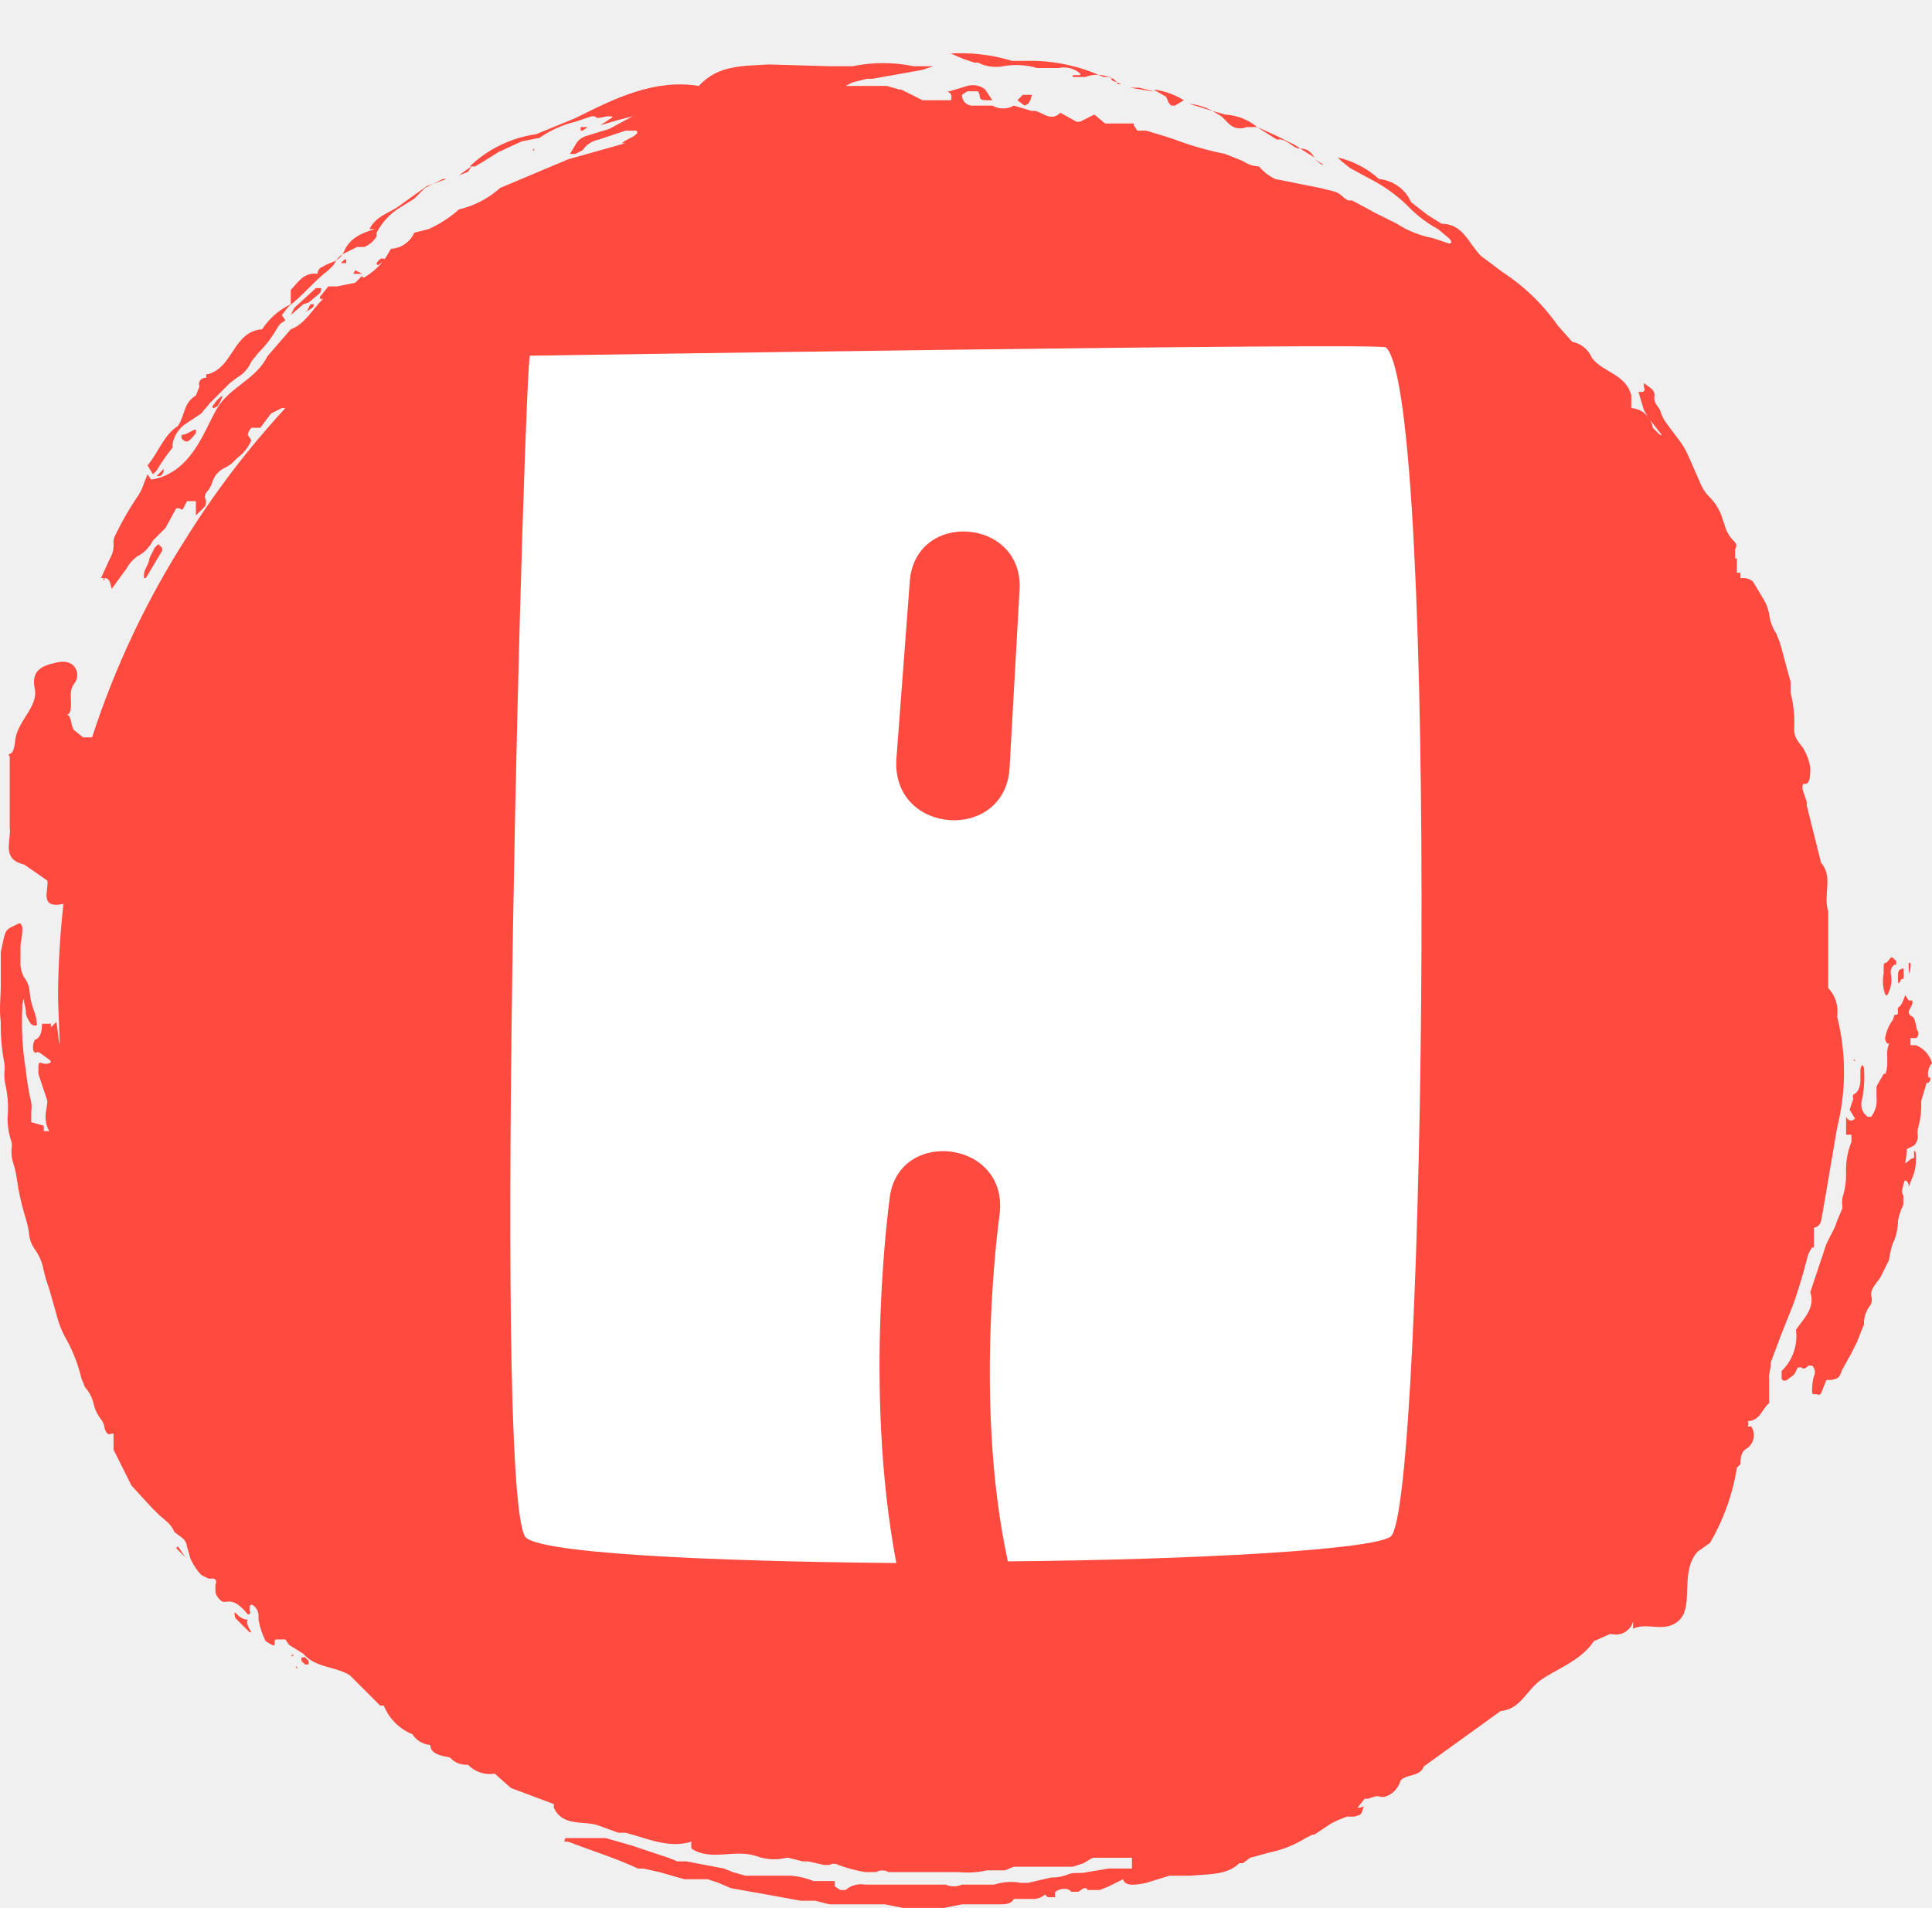
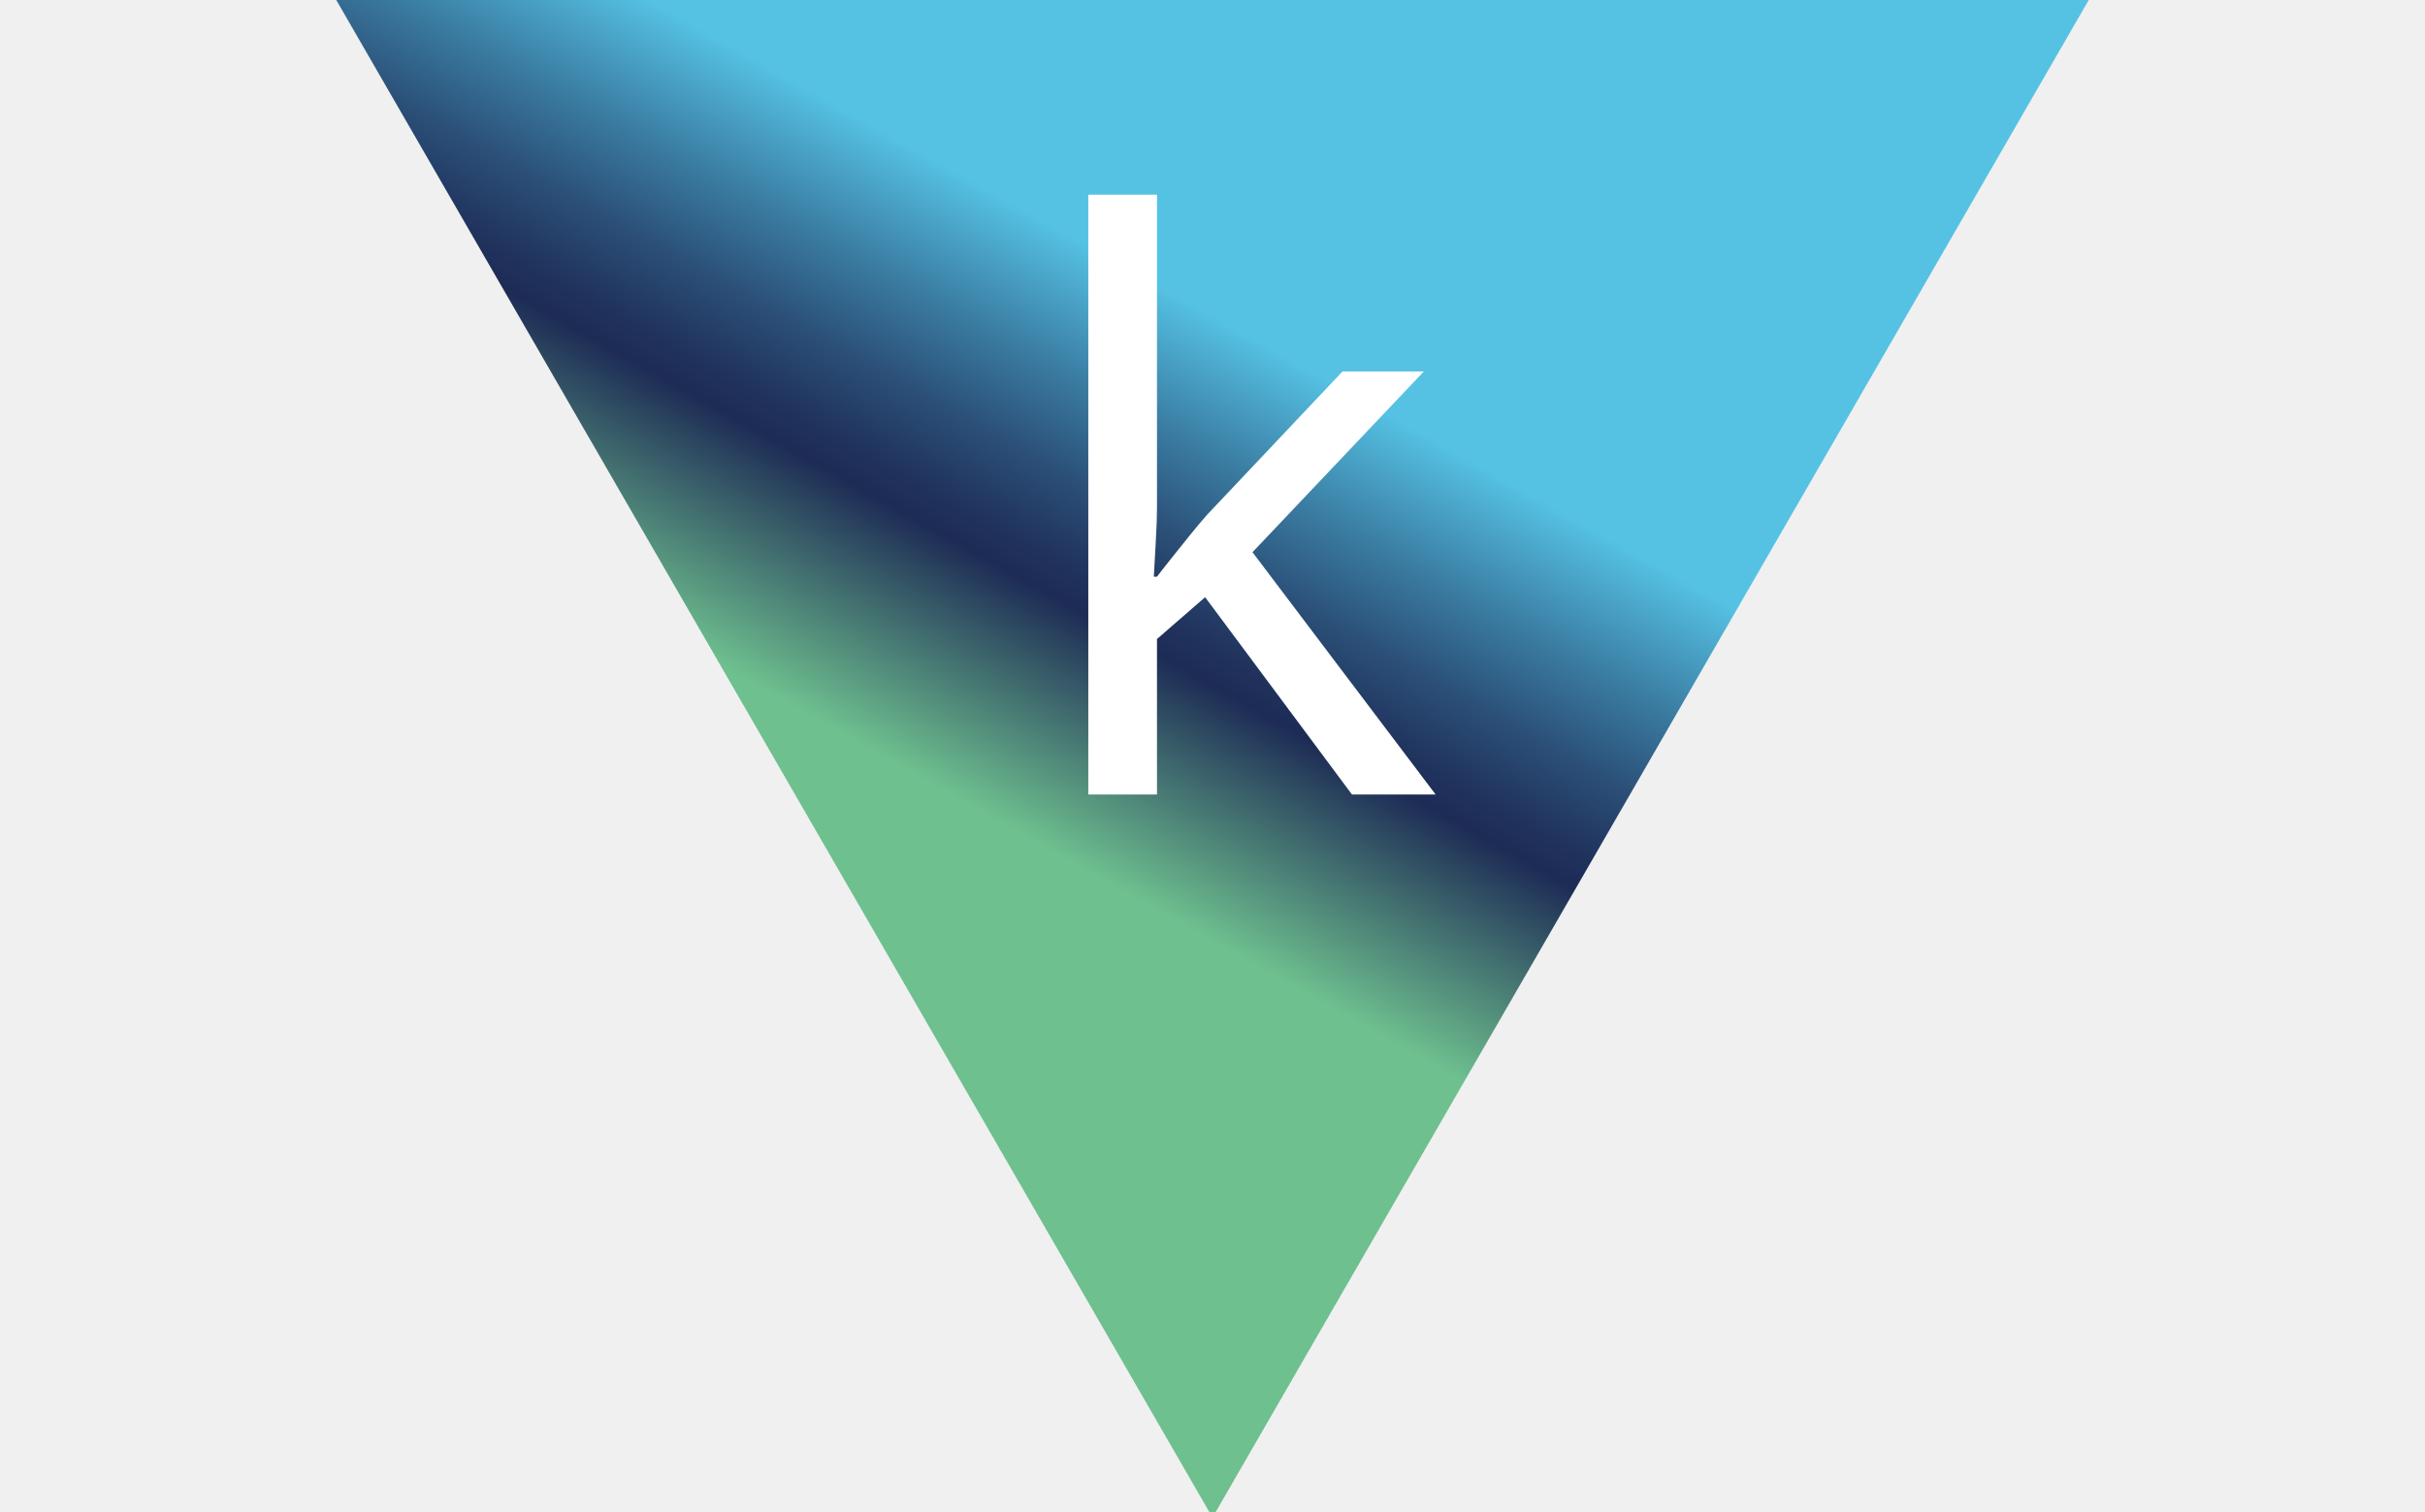
- <svg xmlns="http://www.w3.org/2000/svg" width="308.761" height="304.916" viewBox="0 0 106.008 104.687" class="css-1j8o68f" version="1.1" id="svg23">
-   <defs id="SvgjsDefs2684" />
-   <g id="SvgjsG2685" featurekey="rootContainer" transform="matrix(0.9820593,0,0,0.9820593,-0.05456052,0)" fill="#ff4a3f">
-     <g id="g17">
-       <path d="M19.8 15.3h.5l-.4-.2zm.5.1zm.8-.7c0 .1 0 .1.1.1l.4-.3c-.2-.1-.3-.1-.5.2zm.4-.2zm-4.1 2.3zm-.2.6l.3-.2c.1-.1.1-.2.1-.2h-.2l-.2.4c-.1-.1-.1 0 0 0zm2.2-2.9h-.1l-.2.2h.3zm-2.1 2.4l.6-.5c.1-.1.1-.2.1-.3h-.3l-1.2 1.1-.2.4.7-.6zm-1.1.8z" id="path3" />
-       <path d="M9.7 25v-.2a1.7 1.7 0 0 1 .7-1.1l.9-.6.5-.6.7-.7.4-.4.4-.3a1.9 1.9 0 0 0 .8-.9l.4-.5a5.9 5.9 0 0 0 1-1.3l.2-.3.3-.2-.2-.3.4-.5c.8-.6 1.4-1.4 2.2-2l.3-.3a1.4 1.4 0 0 1 .5-.6l.8-.4h.4a1.4 1.4 0 0 0 .7-.6V13a3.5 3.5 0 0 1 1.3-1.4l.8-.5.2-.2.4-.4 1-.5h.2l-1.1.4-1.4 1c-.6.5-1.4.6-1.8 1.4h.3c-.7.2-1.4.5-1.7 1.2s-.8.6-1.2.9a.4.4 0 0 0-.3.4c-.8-.1-1.1.5-1.5.9v.8a3.9 3.9 0 0 0-1.6 1.4c-1.6.1-1.6 2.1-3 2.5h-.1a.2.2 0 0 0 0 .2c-.3 0-.5.2-.4.5l-.2.5c-.7.4-.6 1.1-1 1.7-.8.5-1.1 1.5-1.7 2.2l.3.5.2-.2a11.6 11.6 0 0 1 .9-1.3zM53.9 3.3l.6.2h.2a2.2 2.2 0 0 0 1.4.2 4.1 4.1 0 0 1 1.9.1h1.2a1.4 1.4 0 0 1 1.2.3.1.1 0 0 1 0 .1H60a.1.1 0 0 0 0 .1h.7a1.8 1.8 0 0 1 1.3 0c.2 0 .1.1.2.2l.5.2h-.2c-.2-.4-.5-.4-.8-.4a9.7 9.7 0 0 0-4.3-.9h-.8A9.8 9.8 0 0 0 53 3h.2zm7.3 3.1zM50.3 4.7zm10.9 1.7h.2-.2zM19 14.7zm32.1-10zm17.6 2.2a.9.9 0 0 0 1 .2h.6a3.1 3.1 0 0 0-1.8-.7l-.7-.2.5.3zm-3.4-1.3c0 .1.1.2.2.3h.2l.5-.3a4.2 4.2 0 0 0-1.7-.6l.7.4zm7.4 2.7l.8.5c-.2-.3-.4-.5-.8-.5z" id="path5" />
-       <path d="M99 76.1l.6-1.6.6-1.5c.2-.5.6-1.8.8-2.6a1.7 1.7 0 0 1 .3-.7h.1v-1.1c.5-.1.4-.6.5-.9l.8-4.7a12.7 12.7 0 0 0 0-6.2 1.9 1.9 0 0 0-.5-1.6v-4.3c-.3-.9.3-1.9-.4-2.7L101 45a.4.4 0 0 0 0-.2l-.2-.6a.5.5 0 0 1 0-.4h.1c.3 0 .3-.5.3-.9a3 3 0 0 0-.4-1.1l-.3-.4a1.1 1.1 0 0 1-.2-.7 6.7 6.7 0 0 0-.2-2v-.6c-.2-.7-.4-1.5-.6-2.2l-.2-.5a2.5 2.5 0 0 1-.4-1.1 2.5 2.5 0 0 0-.3-.8l-.6-1a.8.8 0 0 0-.6-.2h-.1V32h-.2v-.8H97V31a.4.4 0 0 0 0-.1v-.2c.1-.2.1-.3-.1-.5a1.8 1.8 0 0 1-.4-.6l-.2-.6a2.9 2.9 0 0 0-.7-1.2 2.2 2.2 0 0 1-.5-.7l-.7-1.6a4.3 4.3 0 0 0-.6-1l-.6-.8a2.4 2.4 0 0 1-.4-.8l-.2-.3a.6.6 0 0 1-.1-.5.5.5 0 0 0-.2-.4l-.4-.3v.2c.1.2 0 .3-.1.3h-.2l.3 1 .3.5.7.9h-.1l-.2-.2-.2-.2a1.3 1.3 0 0 0-1.2-1.1v-.7c-.3-1.2-1.6-1.3-2.2-2.1a1.5 1.5 0 0 0-1.1-.9l-.8-.9a11.3 11.3 0 0 0-3.1-3l-.8-.6-.4-.3c-.7-.7-1-1.8-2.2-1.8l-.8-.5-.9-.7a2.2 2.2 0 0 0-1.8-1.3 5.1 5.1 0 0 0-2.3-1.2l.2.2.5.4 1.3.7a8.5 8.5 0 0 1 2.1 1.6 6.8 6.8 0 0 0 1.5 1.1l.6.5c.1.1.2.2.1.3H81l-.9-.3a5.6 5.6 0 0 1-2-.8l-1.2-.6-1.3-.7h-.2c-.3-.1-.4-.4-.8-.5l-.8-.2-2.5-.5a2.6 2.6 0 0 1-.9-.7 1.7 1.7 0 0 1-.9-.3l-1-.4a18.1 18.1 0 0 1-2.8-.8l-.6-.2-1-.3h-.5l-.2-.3v-.1h-1.6l-.6-.5-.4.2-.4.2h-.2l-.9-.5c-.6.6-1.1-.2-1.6-.1l-1-.3a1.2 1.2 0 0 1-1.2 0h-1.2a.6.6 0 0 1-.5-.6l.3-.2h.6a.7.7 0 0 1 .1.3c0 .2.2.2.5.2h.2l-.4-.6a1.1 1.1 0 0 0-1-.2l-1 .3H53c.3.2.2.3.2.5h-1.6l-.4-.2-.8-.4h-.1l-.7-.2h-2.3l.4-.2.8-.2h.3l1.7-.3 1.1-.2.6-.2h-1.1a8.4 8.4 0 0 0-3.4 0h-1.3L43 3.6c-1.4.1-2.8 0-3.9 1.2-2.5-.4-4.7.7-6.9 1.8l-2.2.9a6.7 6.7 0 0 0-3.7 1.8h.3l.5-.3.8-.5 1.3-.6 1-.2a6 6 0 0 1 2-.9l.9-.3h.2c.1.2.5 0 .7 0h.2c.1 0 .1.1 0 .1l-.6.4 1-.3.8-.2-1.3.7-1.3.4a1 1 0 0 0-.6.5l-.3.5h.3l.4-.2a1.4 1.4 0 0 1 .9-.6l1.5-.5h.5a.1.1 0 0 1 .1.2c-.2.2-.6.3-.8.5h.2l-3.2.9-3.8 1.6a5.2 5.2 0 0 1-2.3 1.2 6.6 6.6 0 0 1-1.7 1.1l-.8.2a1.5 1.5 0 0 1-1.3.9l-.3.5a3.7 3.7 0 0 1-1.2 1.1h-.1v-.1l-.2.2-.2.2-1 .2h-.5l-.4.5c-.1.1-.1.2 0 .2h.1c-.6.6-1 1.4-1.8 1.7L15 19.9c-.6 1.2-1.8 1.6-2.6 2.6s-1.4 3.9-3.9 4.3l-.2-.3-.2.5a2.7 2.7 0 0 1-.4.8 16.9 16.9 0 0 0-1.2 2.1.8.8 0 0 0-.1.5 1.4 1.4 0 0 1-.2.8l-.5 1.1h.2c.3 0 .3.3.4.6l.8-1.1a2.2 2.2 0 0 1 .6-.7 2 2 0 0 0 .9-.9l.3-.3.4-.4.6-1.1h.2c.1.1.1.1.2 0l.2-.4h.5v.8l.5-.5a.5.5 0 0 0 0-.5.4.4 0 0 1 .1-.3 1.5 1.5 0 0 0 .3-.5 1.3 1.3 0 0 1 .8-.9l.3-.2.3-.3a2.4 2.4 0 0 0 .8-1l-.2-.3c0-.1.1-.3.2-.4h.5l.6-.8.6-.3h.2a48.8 48.8 0 0 0-5.5 7.2h-.1.1a48.4 48.4 0 0 0-5.3 11.2h-.5l-.5-.4c-.2-.2-.1-.7-.4-.9h.1c.3-.5-.1-1.2.3-1.7s.1-1.4-.9-1.2-1.5.5-1.3 1.5-1 1.8-1.1 2.9-.5.5-.3.9v3.9c.1.8-.5 1.8.8 2.1l1.3.9c.1.5-.5 1.6.9 1.3a49.2 49.2 0 0 0-.3 5c0 1.1.1 2.2.1 3.3v-.4c-.1-.4-.1-.8-.2-1.3l-.3.3v-.2h-.5c0 .5-.1.8-.4.9a.9.9 0 0 0-.1.5c0 .1.1.3.2.2s.4.2.7.4-.2.3-.4.2-.2.1-.2.3v.3l.5 1.5c0 .3-.1.6-.1.9a1.7 1.7 0 0 0 .2.8h-.3v-.3l-.7-.2v-.6a1.5 1.5 0 0 0 0-.5 14.6 14.6 0 0 1-.3-1.8 16.6 16.6 0 0 1-.2-3.5.9.9 0 0 1 .1-.5v.2a2.9 2.9 0 0 1 .1.5.8.8 0 0 0 .1.4c.1.2.2.4.4.4s.1-.1.1-.2a2.1 2.1 0 0 0-.1-.5 4.2 4.2 0 0 1-.3-1.3 1.5 1.5 0 0 0-.3-.7 1.6 1.6 0 0 1-.2-.9v-.8c0-.3.1-.6.1-.9a.5.5 0 0 0-.1-.4h-.1c-.8.4-.7.2-1 1.6V55c0 .7-.1 1.4 0 2.1a10.8 10.8 0 0 0 .2 2.3 1.8 1.8 0 0 1 0 .5 3.1 3.1 0 0 0 .1.9 5.9 5.9 0 0 1 .1 1.3 3.9 3.9 0 0 0 .2 1.7 1.2 1.2 0 0 1 0 .4 2.1 2.1 0 0 0 .1.8 4.9 4.9 0 0 1 .2.9 14 14 0 0 0 .5 2.2 5 5 0 0 1 .2 1 1.7 1.7 0 0 0 .3.7 2.9 2.9 0 0 1 .5 1.2 8.5 8.5 0 0 0 .3 1l.4 1.4a5.4 5.4 0 0 0 .6 1.5 8.5 8.5 0 0 1 .8 2.1l.2.5a2.1 2.1 0 0 1 .5 1 2.1 2.1 0 0 0 .4.8 1 1 0 0 1 .2.5c.1.3.2.4.4.3h.1v.9l.5 1 .5 1 1.1 1.2.4.4c.3.3.7.5.9 1l.4.3a.7.7 0 0 1 .3.5l.2.7a3.3 3.3 0 0 0 .6.9l.4.2h.3a.2.2 0 0 1 .1.3 2.5 2.5 0 0 0 0 .5.9.9 0 0 0 .4.5h.2c.4-.1.8.2 1.2.7h.1c0-.1.1-.1 0-.2v-.2c0-.1.1-.2.2-.1a.7.7 0 0 1 .3.6v.2a4.3 4.3 0 0 0 .4 1.2c.5.3.5.3.5.1s0-.2.2-.2h.4l.2.3.8.5c.7.8 1.8.7 2.6 1.2l1.7 1.7h.2a2.9 2.9 0 0 0 1.6 1.6 1.3 1.3 0 0 0 1 .6c0 .5.6.6 1.1.7a1.2 1.2 0 0 0 .8.4h.2a1.7 1.7 0 0 0 1.5.5l.9.8 2.4.9v.2c.5 1.1 1.7.7 2.5 1l1.1.4h.4c1.2.3 2.4.9 3.7.5a.7.7 0 0 0 0 .4c1.1.7 2.4 0 3.6.4a2.9 2.9 0 0 0 1.7.1h.1l.8.2h.3l.9.2h.3a.5.5 0 0 1 .5 0 7.9 7.9 0 0 0 1.5.4h.6a.7.7 0 0 1 .7 0h3.9a5 5 0 0 0 1.6-.1h1l.5-.2H60l.6-.2.5-.3h2.2v.6H62l-1.2.2c-.4.1-.7 0-1 .1a2.4 2.4 0 0 1-1 .2l-1.3.3h-.4a3.1 3.1 0 0 0-1.5.1h-1.8a1.1 1.1 0 0 1-.9 0h-4.5a1.3 1.3 0 0 0-1.1.3H47l-.3-.2v-.3h-1.2a4.1 4.1 0 0 0-1.3-.3h-2.5l-.7-.2-.5-.2-2.1-.4h-.5l-.5-.2-2.1-.7-1.4-.4h-2.2c-.1 0-.1.1-.1.2h.2c1.3.5 2.6.9 3.9 1.5h.3l.9.2 1.4.4h1.3l.6.2.7.3 1.7.3 1.1.2 1.1.2h.8l.8.2h3.1l1 .2h2.3l1-.2H56c.4 0 .6-.1.7-.3h1a1 1 0 0 0 .8-.3c-.1.1 0 .1.1.2h.4v-.2c0-.1 0-.1.2-.2s.6-.1.7.1h.4l.3-.2c.2 0 .2 0 .2.1h.7l.5-.2.8-.4c.1.3.4.4 1.3.2l1.3-.4h1.2c.9-.1 2 0 2.7-.7h.2l.4-.3 1.1-.3a6.1 6.1 0 0 0 2-.8l.4-.2h.1l.9-.6.4-.2.5-.2h.4c.4-.1.4-.1.5-.4s0-.1-.2-.1h-.1l.4-.5h.2c.3-.1.5-.2.7-.1h.2a1.3 1.3 0 0 0 .9-.9c.3-.4 1.1-.2 1.3-.8l4.3-3.1c1.1-.1 1.4-1.1 2.2-1.7s2.3-1.1 3-2.2l.9-.4h.1a1 1 0 0 0 1.2-.7v.4c.8-.4 1.8.3 2.6-.5s0-2.7 1-3.8l.7-.5a12.1 12.1 0 0 0 1.5-4.2l.2-.2c0-.3 0-.7.4-.9a.9.9 0 0 0 .2-1.2h-.2a.3.3 0 0 0 0-.3c.7 0 .8-.7 1.2-1V77a.5.5 0 0 1 0-.2 3.8 3.8 0 0 0 .1-.7zM5.9 32.2z" id="path7" />
-       <path d="M26.4 9.3l-.3.2-.4.3.5-.2zm6.1-2h.1l.3-.2h-.4zm-2.6 1l-.1.1h.1v-.1zm-1.5 1.4zm1.3-.2zm-6.3 3.1zM9.2 26.2l-.4.4H9a.4.4 0 0 0 .2-.4zm3-3.5a2.1 2.1 0 0 0 .3-.6 1.5 1.5 0 0 0-.5.5c-.1.1-.1.2 0 .2zM11 24.2V24c-.2 0-.5.3-.8.3v.2c.3.3.4.2.8-.3zm3 66.2zM73.9 9.2h.1l-.5-.3zm-2.5-1.4c.5-.1.8.4 1.2.5h.1l-.3-.2-1-.5-1.1-.5.3.2zM52.8 3.1zm11.7 2h-.1l-1.2-.2h.5zm2 .7l1.3.4a3.3 3.3 0 0 0-1.3-.4zm-9 0a1 1 0 0 0 .2-.5h-.5l-.3.3.4.3zm9 1.6zM49.9 4.2zm2.9.7zM48.5 4zm13.8 2.1a.5.5 0 0 0 0 .1zm44.8 52.3h-.3V58h.3c.1 0 .2-.3.1-.4s-.1-.7-.3-.8a.3.3 0 0 1-.2-.3l.2-.4a.4.4 0 0 0 0-.2h-.2l-.2-.3c-.1.3-.2.6-.4.7a.5.5 0 0 0 0 .2c0 .1 0 .2-.1.2h-.1a1.1 1.1 0 0 1-.1.3 2.3 2.3 0 0 0-.4.9.4.4 0 0 0 .1.4h.1a1.7 1.7 0 0 0-.1.8v.4a1.8 1.8 0 0 1-.1.5h-.1l-.4.7v.6a1.5 1.5 0 0 1-.3 1.1h-.2l-.2-.2a.9.9 0 0 1-.1-.8 6.5 6.5 0 0 0 .1-1.7c0-.1-.1-.2-.1-.2a.5.5 0 0 0-.1.3v.6c0 .2-.1.6-.3.7s-.1.2-.1.3l-.2.6.3.5c-.2.2-.4.1-.5-.1v1h.3v.4a4.2 4.2 0 0 0-.3 1.4 3.3 3.3 0 0 0 0 .4 4 4 0 0 1-.2 1.3 2 2 0 0 0 0 .6l-.3.7a3.2 3.2 0 0 1-.3.7l-.3.6-.9 2.7c.3.9-.4 1.5-.8 2.1a2.7 2.7 0 0 1-.8 2.3v.4c0 .1.1.2.3.1l.4-.3.2-.4h.2c.1.1.2.1.4-.1h.2a.5.5 0 0 1 .1.6 2.9 2.9 0 0 0-.1.8c0 .1 0 .2.1.2h.2c.1.1.2 0 .3-.3l.2-.5h.3c.4-.1.4-.1.6-.6l.5-.9.3-.6.4-1a1.6 1.6 0 0 1 .3-1 .6.6 0 0 0 .1-.6c0-.2 0-.3.2-.6l.3-.4.5-1a4.7 4.7 0 0 1 .2-.9 3 3 0 0 0 .3-1.3 3.8 3.8 0 0 1 .3-.9v-.5c-.1-.2-.1-.2 0-.6s.1-.2.2-.2a.4.4 0 0 1 .1.3l.2-.5a2.3 2.3 0 0 0 .2-.9v-.3c0-.1 0-.3-.1-.3v.4c-.2 0-.3.2-.5.3a6.4 6.4 0 0 0 .1-.8l.4-.2a.7.7 0 0 0 .2-.6 1.4 1.4 0 0 1 0-.3 4.8 4.8 0 0 0 .2-1.4v-.2l.3-1h.1a.3.3 0 0 0 .1-.3h-.1a.9.9 0 0 1 .2-.8 1.5 1.5 0 0 0-.9-1zm-1.2 7.8zm-.2-9.9zm0 0zM9.1 30.8a.3.3 0 0 0 0-.2l-.2-.2-.2.2-.3.6c0 .3-.3.6-.3.9v.2h.1zm96.3 24.8h.1a1.7 1.7 0 0 0 .2-1.2.5.5 0 0 1 .2-.5h.1v-.2l-.2-.2h-.1c-.1.1-.2.3-.3.3s-.1.1-.1.3v.3a2.2 2.2 0 0 0 .1 1.2zM13.2 90.1c-.1 0 0 .2 0 .3l.8.8h.1c-.2-.3-.3-.6-.2-.7a.9.9 0 0 1-.5-.2zm.8.3zm92.3-35.7h.1a2 2 0 0 0 0-.6c-.3.1-.3.1-.3.6s.1.1.2 0z" id="path9" />
-       <path d="M106.7 62a.6.6 0 0 0 .1-.5c0-.1-.1-.2-.1-.1h-.2v.2c0 .4.1.5.2.4zm.1-8.2h-.1v.6a1 1 0 0 0 .1-.6zM17.1 92.6h-.2v.2l.2.2h.2v-.2zm86.6-33.3c0-.1 0-.1-.1-.1zM9.9 86.5l.5.5-.4-.6z" id="path11" />
-       <circle cx="10.5" cy="87.1" transform="rotate(-24.8 10.4 87.159)" id="circle13" />
-       <path d="M9.7 30.1h-.1v.2-.2h.1zm83.2-6.6l-.2-.3h-.1zm-14.7 77.1zM5.9 32.2zm-.1.2a.3.3 0 0 0 .1-.2v.2zm1.9-4.9zM61.5 2.4zm42.8 58.2v.1-.1zM16.4 92.5h-.1c.1.1.2 0 .1-.1zm.2.7h.1l-.1-.1v.1zm73.9-71.3zm15.2 34.4zM14.6 91.7zm92.1-37zm-.8 11.4zM34.6 0z" id="path15" />
-     </g>
-   </g>
-   <g id="SvgjsG2686" featurekey="nameFeature-0" transform="matrix(2.284354,0,0,2.284354,27.98006,-5.60952)" fill="#ffffff">
-     <path d="M9.6 16.48 l-0.32 4.24 c-0.08 1.8 2.6 1.96 2.72 0.2 l0.24 -4.28 c0.12 -1.76 -2.56 -1.96 -2.64 -0.16 z M0.48 11 l0 0 c0.04 0 20.48 -0.32 20.56 -0.2 c1.28 1.12 0.96 27.8 0.12 28.56 c-0.4 0.32 -4.64 0.56 -9.2 0.6 c-0.84 -3.84 -0.2 -8.32 -0.2 -8.32 c0.24 -1.8 -2.44 -2.12 -2.64 -0.4 c0 0.04 -0.64 4.52 0.16 8.76 c-4.56 -0.04 -8.68 -0.24 -8.92 -0.64 c-0.8 -1.44 0 -28.28 0.12 -28.36 z" id="path20" />
-   </g>
+ <svg xmlns="http://www.w3.org/2000/svg" version="1.1" id="icon-0" x="0px" y="0px" viewBox="0 0 1500 935" style="enable-background:new 0 0 1500 935;" xml:space="preserve">
+   <style type="text/css">
+ 	.st0{fill:url(#SVGID_1_);}
+ 	.st1{fill:#FFFFFF;}
+ 	.st2{font-family:'ToppanBunkyuMinchoPr6N-Regular-83pv-RKSJ-H';}
+ 	.st3{font-size:488.288px;}
+ 	.st4{fill:none;}
+ </style>
+   <linearGradient id="SVGID_1_" gradientUnits="userSpaceOnUse" x1="665.336" y1="147.143" x2="441.386" y2="546.357">
+     <stop offset="0" style="stop-color:#55C2E4" />
+     <stop offset="1.819055e-02" style="stop-color:#52BADC" />
+     <stop offset="0.163" style="stop-color:#3B7DA3" />
+     <stop offset="0.286" style="stop-color:#2B5078" />
+     <stop offset="0.381" style="stop-color:#21355F" />
+     <stop offset="0.437" style="stop-color:#1D2B55" />
+     <stop offset="0.738" style="stop-color:#6EC08F" />
+   </linearGradient>
+   <polygon class="st0" points="750,938.8 1294.2,-3.8 205.8,-3.8 " />
+   <text transform="matrix(1 0 0 1 631.6752 491.5276)" class="st1 st2 st3">k</text>
+   <rect x="178.1" y="407.4" class="st4" width="33.8" height="2.3" />
</svg>
